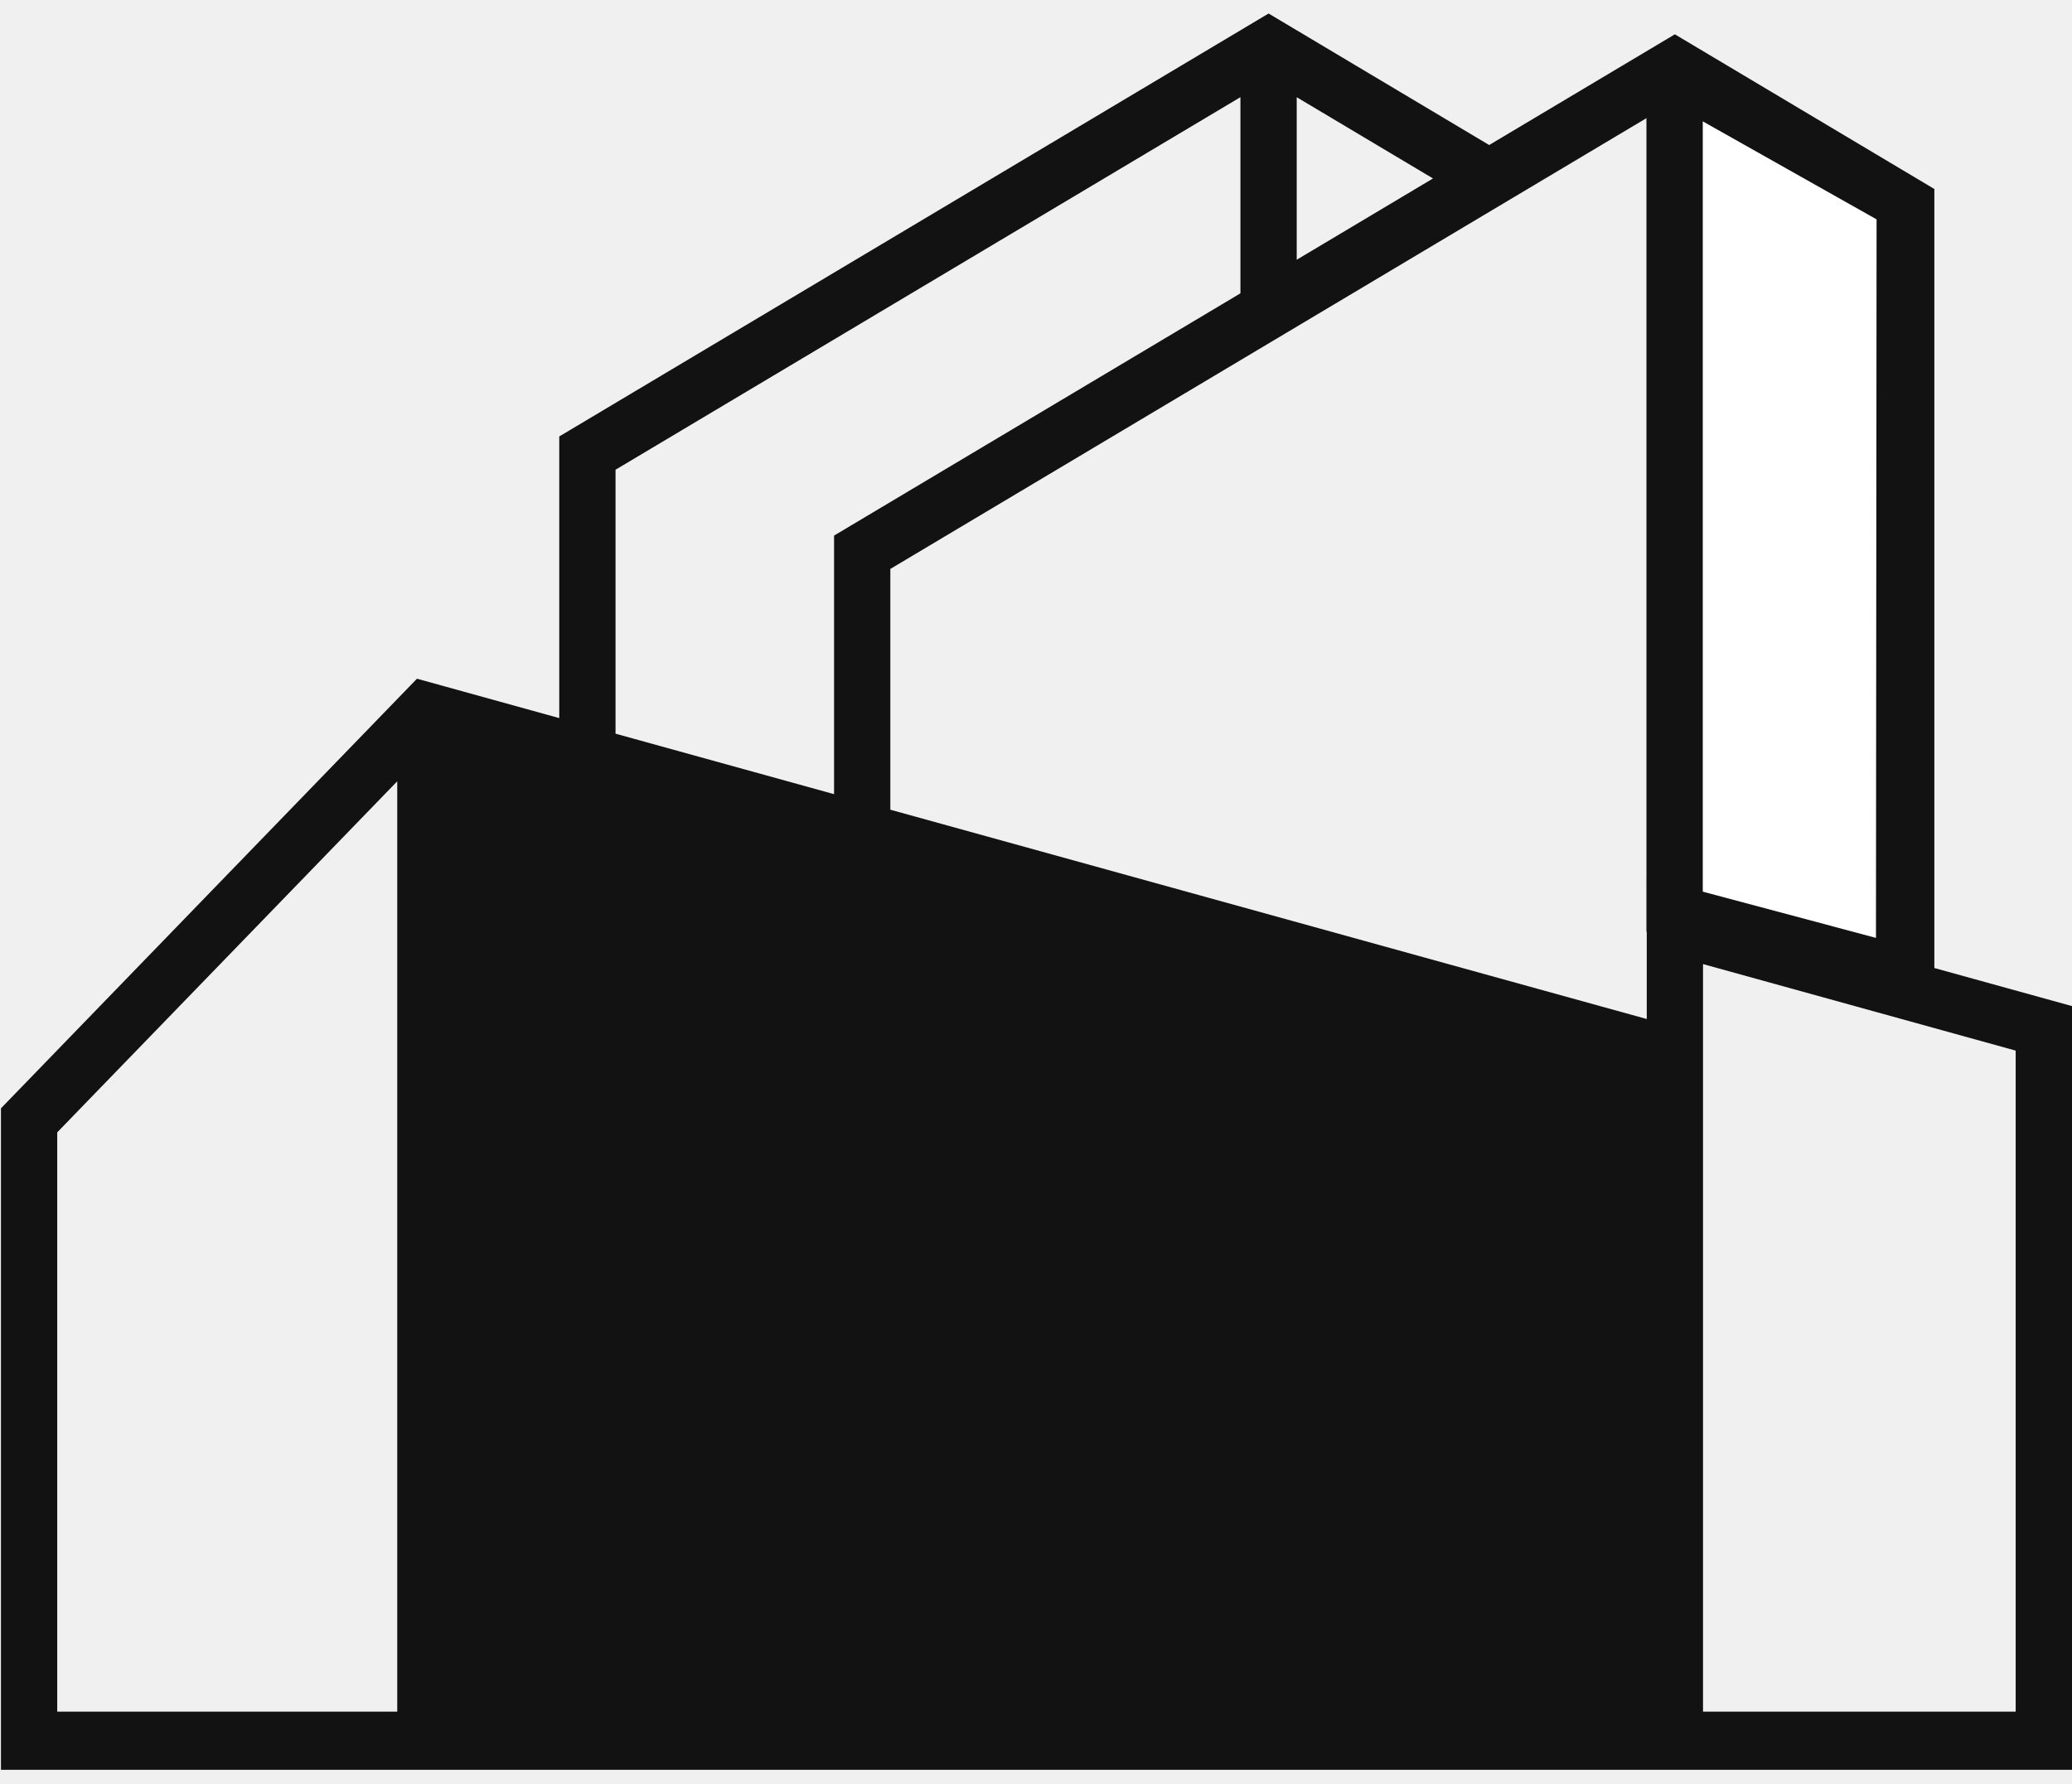
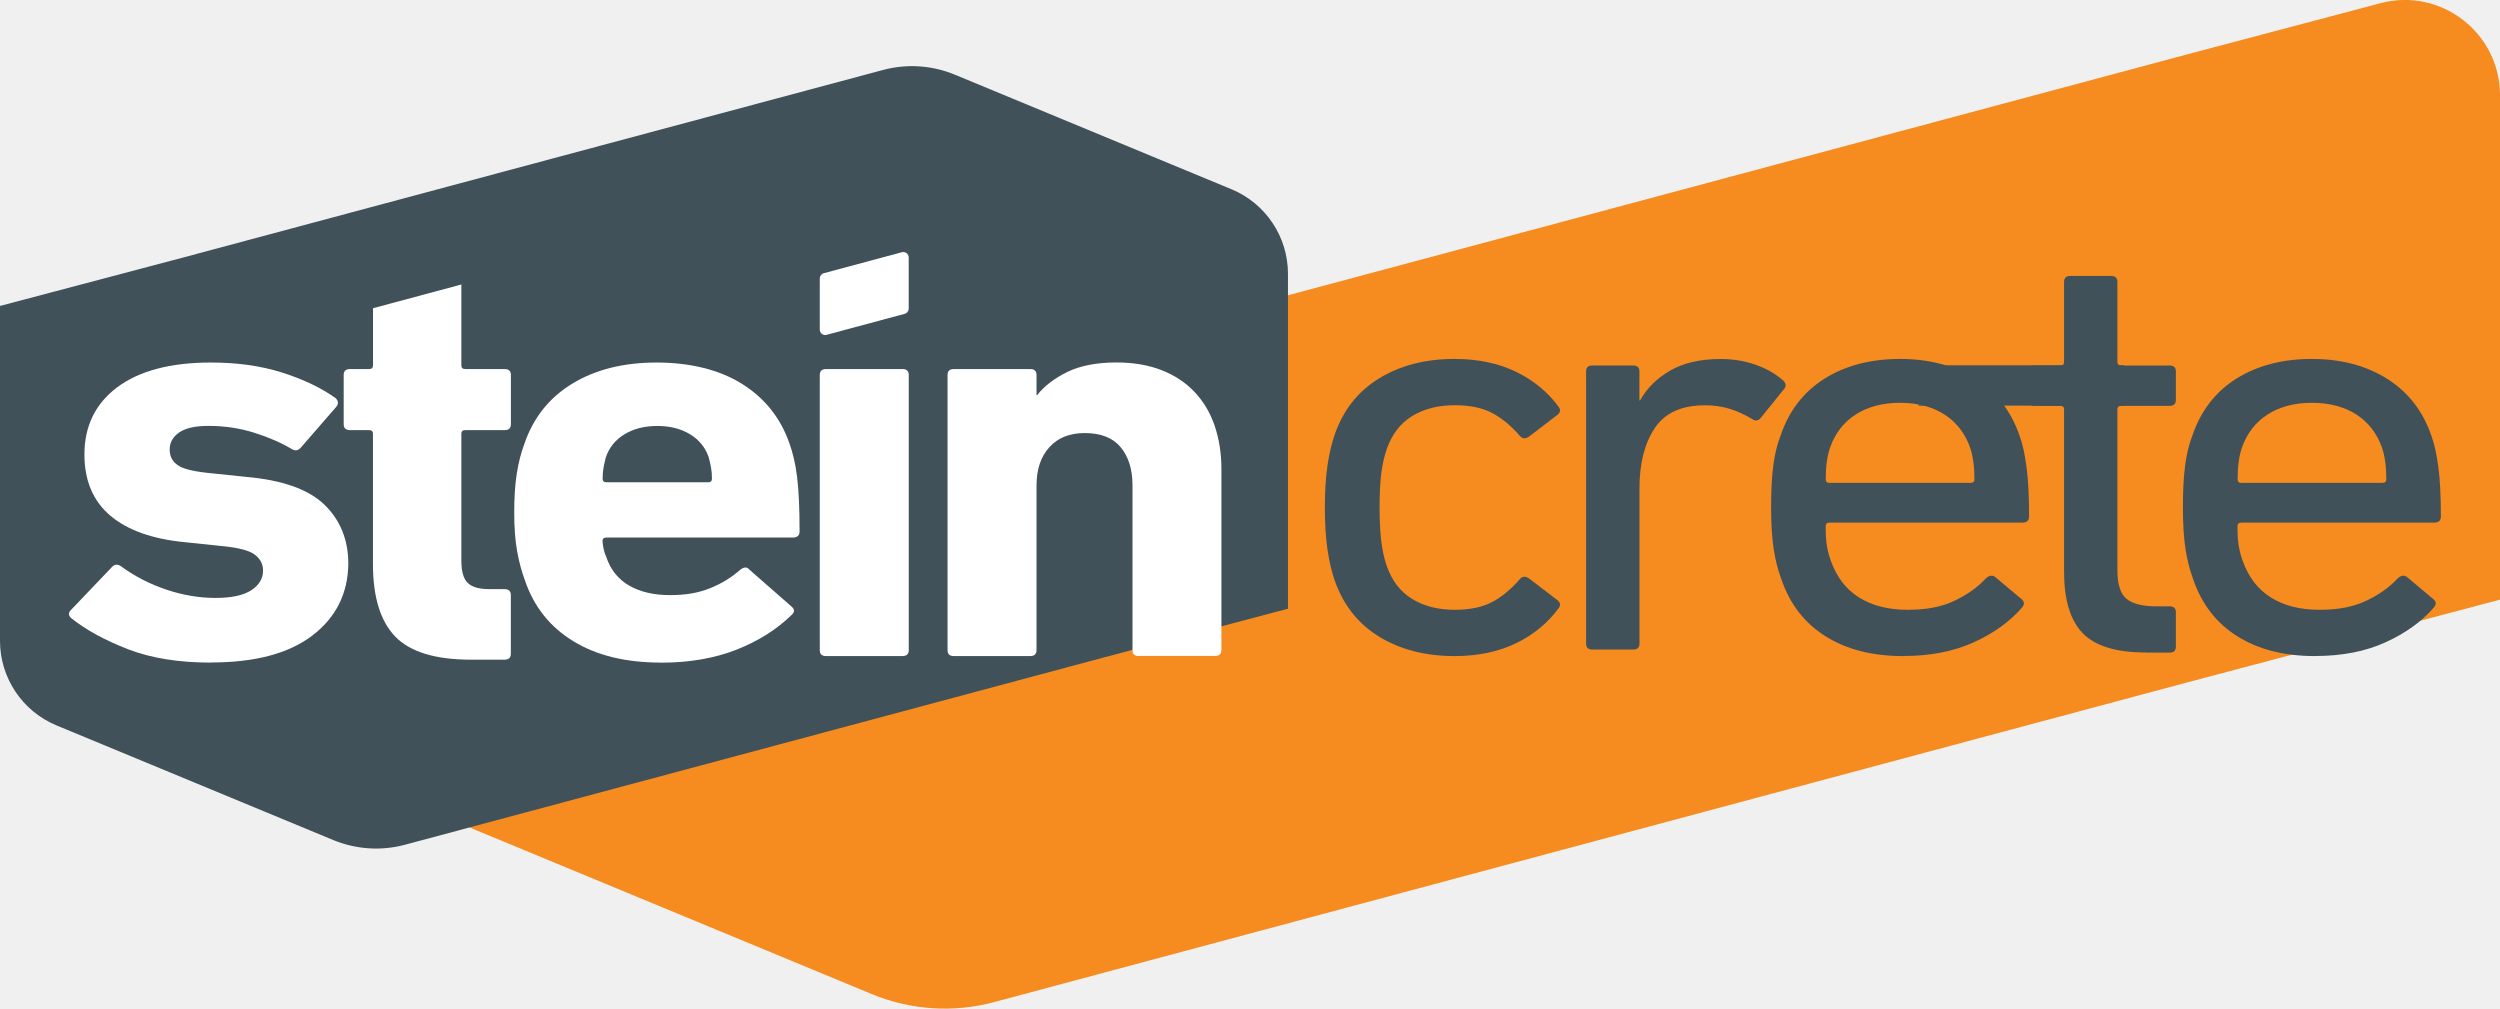
- <svg xmlns="http://www.w3.org/2000/svg" width="115" height="99" viewBox="0 0 115 99" fill="none">
-   <path fill-rule="evenodd" clip-rule="evenodd" d="M91.398 56.57V6.549L49.415 31.584V44.95L91.398 56.57ZM22.048 95.021V43.373L3.176 62.863V95.021H22.048ZM111.874 95.021V58.324L94.521 53.521V95.021H111.874ZM79.534 9.907L71.97 5.397V14.42L79.534 9.907ZM82.652 8.051L92.958 1.905L107.36 10.492V53.739L115 55.853V95.021V98.25H0.053L0.053 95.021V61.528L23.143 37.678L31.04 39.865V24.229L70.409 0.75L82.652 8.051ZM46.292 44.087V29.733L68.846 16.284V5.394L34.163 26.077V40.73L46.292 44.087Z" fill="#121212" />
-   <path d="M91.382 6.946L92.991 5.882L104.154 12.178L104.12 52.066L91.382 48.667V6.946Z" fill="white" />
-   <rect x="91.382" y="4.674" width="3.125" height="47.051" fill="#121212" />
+ <svg xmlns="http://www.w3.org/2000/svg" width="300" id="Layer_1" viewBox="0 0 383.49 154.72">
+   <defs>
+     <style>
+       .cls-1 {
+         fill: #fff;
+       }
+ 
+       .cls-2 {
+         fill: #f68b1f;
+       }
+ 
+       .cls-3 {
+         fill: #40515a;
+       }
+     </style>
+   </defs>
+   <path class="cls-2" d="M365.15.49l-29.57,7.83-96.34,25.81h0s-86.91,23.29-86.91,23.29c-6.12,1.64-12.6,1.21-18.45-1.21l-87.32,44.15c0,9.7,5.84,18.44,14.8,22.15l72.37,29.98c5.95,2.46,12.54,2.9,18.76,1.23l86.75-23.25h0s96.34-25.81,96.34-25.81l47.91-12.68V14.61c0-9.58-9.08-16.57-18.34-14.12Z" />
+   <path class="cls-3" d="M188.9,29.03l-42.44-17.58c-3.49-1.44-7.35-1.7-11-.72l-50.87,13.63h0s-56.49,15.14-56.49,15.14L0,46.93v45.37-41.11,47.1c0,5.69,3.42,10.81,8.68,12.99l42.44,17.58c3.49,1.44,7.35,1.7,11,.72l50.87-13.63h0s56.49-15.14,56.49-15.14l28.09-7.44v-45.37,41.11-47.1c0-5.69-3.42-10.81-8.68-12.99Z" />
+   <g>
+     <path class="cls-1" d="M138.78,48.14l-11.99,3.22c-.53.14-1.04-.26-1.04-.8v-7.85c0-.37.25-.7.61-.8l11.99-3.22c.53-.14,1.04.26,1.04.8v7.85c0,.37-.25.7-.61.8Z" />
+     <g>
+       <path class="cls-1" d="M32.36,101.64c-4.94,0-9.18-.68-12.72-2.05-3.54-1.37-6.45-2.96-8.73-4.78-.45-.42-.45-.85,0-1.27l6.34-6.64c.39-.37.84-.37,1.36,0,2.08,1.52,4.39,2.7,6.92,3.55,2.53.85,5.04,1.27,7.51,1.27s4.3-.39,5.51-1.18c1.2-.79,1.8-1.79,1.8-3,0-1.03-.44-1.86-1.32-2.5-.88-.64-2.68-1.08-5.41-1.32l-5.26-.55c-5-.48-8.82-1.85-11.46-4.09-2.63-2.24-3.95-5.37-3.95-9.37,0-4.37,1.69-7.81,5.07-10.33,3.38-2.51,8.16-3.77,14.34-3.77,4.03,0,7.67.51,10.92,1.54,3.25,1.03,5.98,2.34,8.19,3.91.45.43.49.88.1,1.36l-5.46,6.28c-.39.43-.84.49-1.36.18-1.63-.97-3.54-1.8-5.75-2.5s-4.55-1.05-7.02-1.05c-2.01,0-3.51.33-4.48,1-.98.67-1.47,1.54-1.47,2.64,0,1.03.42,1.84,1.27,2.41.84.58,2.6.99,5.26,1.23l5.17.54c5.59.49,9.6,1.91,12.04,4.27,2.44,2.37,3.66,5.4,3.66,9.1-.07,4.55-1.9,8.2-5.51,10.96-3.6,2.76-8.79,4.14-15.55,4.14Z" />
+       <path class="cls-1" d="M57.21,56.06c0,.37-.19.55-.59.55h-2.92c-.65,0-.98.3-.98.91v7.55c0,.6.33.91.98.91h2.92c.39,0,.59.18.59.55v20.01c0,5.04,1.14,8.74,3.41,11.1,2.28,2.36,6.14,3.55,11.6,3.55h5.17c.65,0,.97-.3.97-.91v-9c0-.61-.32-.91-.97-.91h-2.34c-1.56,0-2.66-.32-3.31-.96-.65-.64-.97-1.77-.97-3.41v-19.47c0-.37.2-.55.59-.55h6.04c.65,0,.97-.3.97-.91v-7.55c0-.6-.32-.91-.97-.91h-6.04c-.39,0-.59-.18-.59-.55v-12.42l-13.55,3.64v8.78Z" />
+       <path class="cls-1" d="M126.72,100.64c-.65,0-.97-.3-.97-.91v-42.21c0-.6.32-.91.97-.91h11.7c.65,0,.98.3.98.91v42.21c0,.6-.33.91-.98.91h-11.7Z" />
+       <path class="cls-1" d="M101.4,101.64c-5.4,0-9.88-1.09-13.45-3.28-3.58-2.18-6.04-5.28-7.41-9.28-.52-1.39-.93-2.91-1.22-4.55-.29-1.64-.44-3.61-.44-5.91s.13-4.29.39-5.96c.26-1.67.65-3.2,1.17-4.59,1.37-4,3.82-7.08,7.36-9.23,3.54-2.15,7.85-3.23,12.92-3.23s9.63,1.09,13.11,3.28c3.48,2.18,5.9,5.22,7.26,9.1.26.73.49,1.5.68,2.32.2.82.36,1.75.49,2.78.13,1.03.23,2.23.29,3.59.07,1.37.1,2.99.1,4.87,0,.6-.36.91-1.07.91h-28.57c-.39,0-.59.18-.59.55.07.91.26,1.73.59,2.45.65,1.94,1.82,3.4,3.51,4.37,1.69.97,3.77,1.46,6.24,1.46s4.39-.35,6.14-1.05,3.31-1.65,4.68-2.87c.59-.42,1.04-.42,1.36,0l6.44,5.64c.52.43.55.85.1,1.27-2.28,2.24-5.1,4.03-8.48,5.37-3.38,1.33-7.25,2-11.6,2ZM108.62,73.98c.39,0,.59-.18.59-.55,0-.66-.05-1.25-.15-1.77-.1-.51-.22-1.02-.34-1.5-.52-1.52-1.48-2.7-2.88-3.55-1.4-.85-3.07-1.27-5.02-1.27s-3.62.43-5.02,1.27c-1.4.85-2.35,2.03-2.87,3.55-.13.49-.24.99-.34,1.5-.1.51-.15,1.1-.15,1.77,0,.37.2.55.59.55h15.6Z" />
+       <path class="cls-1" d="M174.69,100.64c-.65,0-.97-.3-.97-.91v-25.29c0-2.43-.6-4.37-1.8-5.82-1.2-1.46-3.04-2.19-5.51-2.19-2.34,0-4.16.73-5.46,2.19-1.3,1.45-1.95,3.39-1.95,5.82v25.29c0,.6-.33.91-.98.91h-11.7c-.65,0-.97-.3-.97-.91v-42.21c0-.6.32-.91.97-.91h11.7c.65,0,.98.3.98.91v3.09h.09c1.1-1.4,2.65-2.58,4.63-3.55,1.98-.97,4.5-1.46,7.55-1.46,2.6,0,4.91.4,6.92,1.18,2.01.79,3.7,1.91,5.07,3.37,1.37,1.45,2.39,3.18,3.07,5.18.68,2,1.03,4.22,1.03,6.64v27.74c0,.6-.33.91-.98.91h-11.7Z" />
+     </g>
+     <g>
+       <g>
+         <path class="cls-3" d="M203.23,77.8c0-2.43.13-4.53.39-6.32.26-1.79.62-3.35,1.07-4.68,1.3-3.82,3.57-6.73,6.83-8.74,3.25-2,7.12-3,11.6-3,3.57,0,6.71.66,9.41,1.96,2.7,1.31,4.89,3.11,6.58,5.41.33.49.23.91-.29,1.27l-4.29,3.28c-.52.36-.98.33-1.37-.09-1.36-1.58-2.79-2.76-4.29-3.55-1.5-.79-3.41-1.18-5.75-1.18-2.53,0-4.71.56-6.53,1.68-1.82,1.12-3.12,2.84-3.9,5.14-.39,1.15-.67,2.43-.83,3.82-.16,1.4-.24,3.06-.24,5s.08,3.62.24,5.05c.16,1.43.44,2.72.83,3.87.78,2.3,2.08,4.02,3.9,5.14,1.82,1.12,4,1.68,6.53,1.68,2.34,0,4.26-.39,5.75-1.18,1.49-.79,2.93-1.97,4.29-3.55.39-.43.84-.45,1.37-.09l4.29,3.28c.52.37.62.79.29,1.27-1.69,2.3-3.88,4.11-6.58,5.41-2.7,1.3-5.84,1.96-9.41,1.96-4.48,0-8.35-1-11.6-3-3.25-2-5.52-4.92-6.83-8.74-.45-1.33-.81-2.89-1.07-4.68-.26-1.79-.39-3.93-.39-6.41Z" />
+         <path class="cls-3" d="M244.27,99.64c-.65,0-.97-.3-.97-.91v-41.76c0-.6.32-.91.97-.91h6.24c.65,0,.97.3.97.91v4.46h.1c1.04-1.88,2.58-3.41,4.63-4.59,2.05-1.18,4.63-1.77,7.75-1.77,1.88,0,3.66.29,5.31.87,1.66.58,3.07,1.38,4.24,2.41.45.43.52.85.2,1.27l-3.6,4.46c-.39.49-.85.54-1.37.18-1.1-.67-2.24-1.18-3.41-1.55-1.17-.36-2.43-.54-3.8-.54-3.58,0-6.14,1.17-7.7,3.5-1.56,2.34-2.34,5.41-2.34,9.23v23.83c0,.6-.33.91-.97.91h-6.24Z" />
+         <path class="cls-3" d="M291.95,100.64c-4.74,0-8.72-1.02-11.94-3.05-3.22-2.03-5.48-4.96-6.77-8.78-.52-1.4-.91-2.94-1.17-4.64-.26-1.7-.39-3.82-.39-6.37s.11-4.69.34-6.41c.22-1.73.6-3.26,1.12-4.59,1.3-3.82,3.56-6.73,6.77-8.74,3.22-2,7.07-3,11.55-3s8.34,1.02,11.55,3.05c3.22,2.03,5.47,4.93,6.77,8.69.26.73.47,1.47.64,2.23.16.76.3,1.62.44,2.59.13.97.23,2.07.29,3.32.07,1.24.1,2.68.1,4.32,0,.6-.36.91-1.07.91h-29.54c-.39,0-.59.18-.59.55,0,1.21.06,2.21.19,3,.13.79.33,1.54.59,2.27.91,2.55,2.37,4.45,4.39,5.69,2.02,1.25,4.48,1.86,7.41,1.86s5.17-.45,7.12-1.36c1.95-.91,3.58-2.06,4.88-3.46.52-.48,1.01-.54,1.46-.18l4,3.36c.45.37.49.79.1,1.27-1.89,2.19-4.37,3.97-7.46,5.37-3.09,1.4-6.68,2.09-10.78,2.09ZM302.28,74.07c.39,0,.59-.18.59-.54,0-2-.23-3.64-.68-4.92-.78-2.18-2.1-3.86-3.95-5.05-1.85-1.18-4.12-1.77-6.78-1.77s-4.92.59-6.77,1.77c-1.85,1.18-3.17,2.87-3.95,5.05-.45,1.27-.68,2.91-.68,4.92,0,.36.19.54.59.54h21.64Z" />
+         <path class="cls-3" d="M329.19,100.09c-4.55,0-7.78-.98-9.7-2.95-1.91-1.97-2.87-5.11-2.87-9.41v-24.92c0-.37-.2-.55-.59-.55h-3.9c-.65,0-.97-.3-.97-.91v-4.37c0-.6.32-.91.97-.91h3.9c.39,0,.59-.18.59-.55v-12.28c0-.6.32-.91.97-.91h6.24c.65,0,.97.3.97.91v12.28c0,.37.2.55.59.55h7.41c.65,0,.97.3.97.91v4.37c0,.61-.32.91-.97.91h-7.41c-.39,0-.59.18-.59.55v24.65c0,2.19.47,3.66,1.41,4.41.94.76,2.45,1.14,4.54,1.14h2.05c.65,0,.97.3.97.91v5.28c0,.6-.32.91-.97.91h-3.61Z" />
+         <path class="cls-3" d="M355.12,100.64c-4.74,0-8.72-1.02-11.94-3.05-3.22-2.03-5.48-4.96-6.77-8.78-.52-1.4-.91-2.94-1.17-4.64-.26-1.7-.39-3.82-.39-6.37s.11-4.69.34-6.41c.22-1.73.6-3.26,1.12-4.59,1.3-3.82,3.56-6.73,6.77-8.74,3.22-2,7.07-3,11.55-3s8.34,1.02,11.55,3.05c3.22,2.03,5.47,4.93,6.77,8.69.26.73.47,1.47.64,2.23.16.76.3,1.62.44,2.59.13.97.23,2.07.29,3.32.07,1.24.1,2.68.1,4.32,0,.6-.36.91-1.07.91h-29.54c-.39,0-.59.18-.59.55,0,1.21.06,2.21.19,3,.13.79.33,1.54.59,2.27.91,2.55,2.37,4.45,4.39,5.69,2.02,1.25,4.48,1.86,7.41,1.86s5.17-.45,7.12-1.36c1.95-.91,3.58-2.06,4.88-3.46.52-.48,1.01-.54,1.46-.18l4,3.36c.45.37.49.79.1,1.27-1.89,2.19-4.37,3.97-7.46,5.37-3.09,1.4-6.68,2.09-10.78,2.09ZM365.46,74.07c.39,0,.59-.18.59-.54,0-2-.23-3.64-.68-4.92-.78-2.18-2.1-3.86-3.95-5.05-1.85-1.18-4.12-1.77-6.78-1.77s-4.92.59-6.77,1.77c-1.85,1.18-3.17,2.87-3.95,5.05-.45,1.27-.68,2.91-.68,4.92,0,.36.19.54.59.54h21.64Z" />
+       </g>
+       <rect class="cls-3" x="306.98" y="43.39" width="6.18" height="31.47" transform="translate(369.19 -250.94) rotate(90)" />
+     </g>
+   </g>
</svg>
